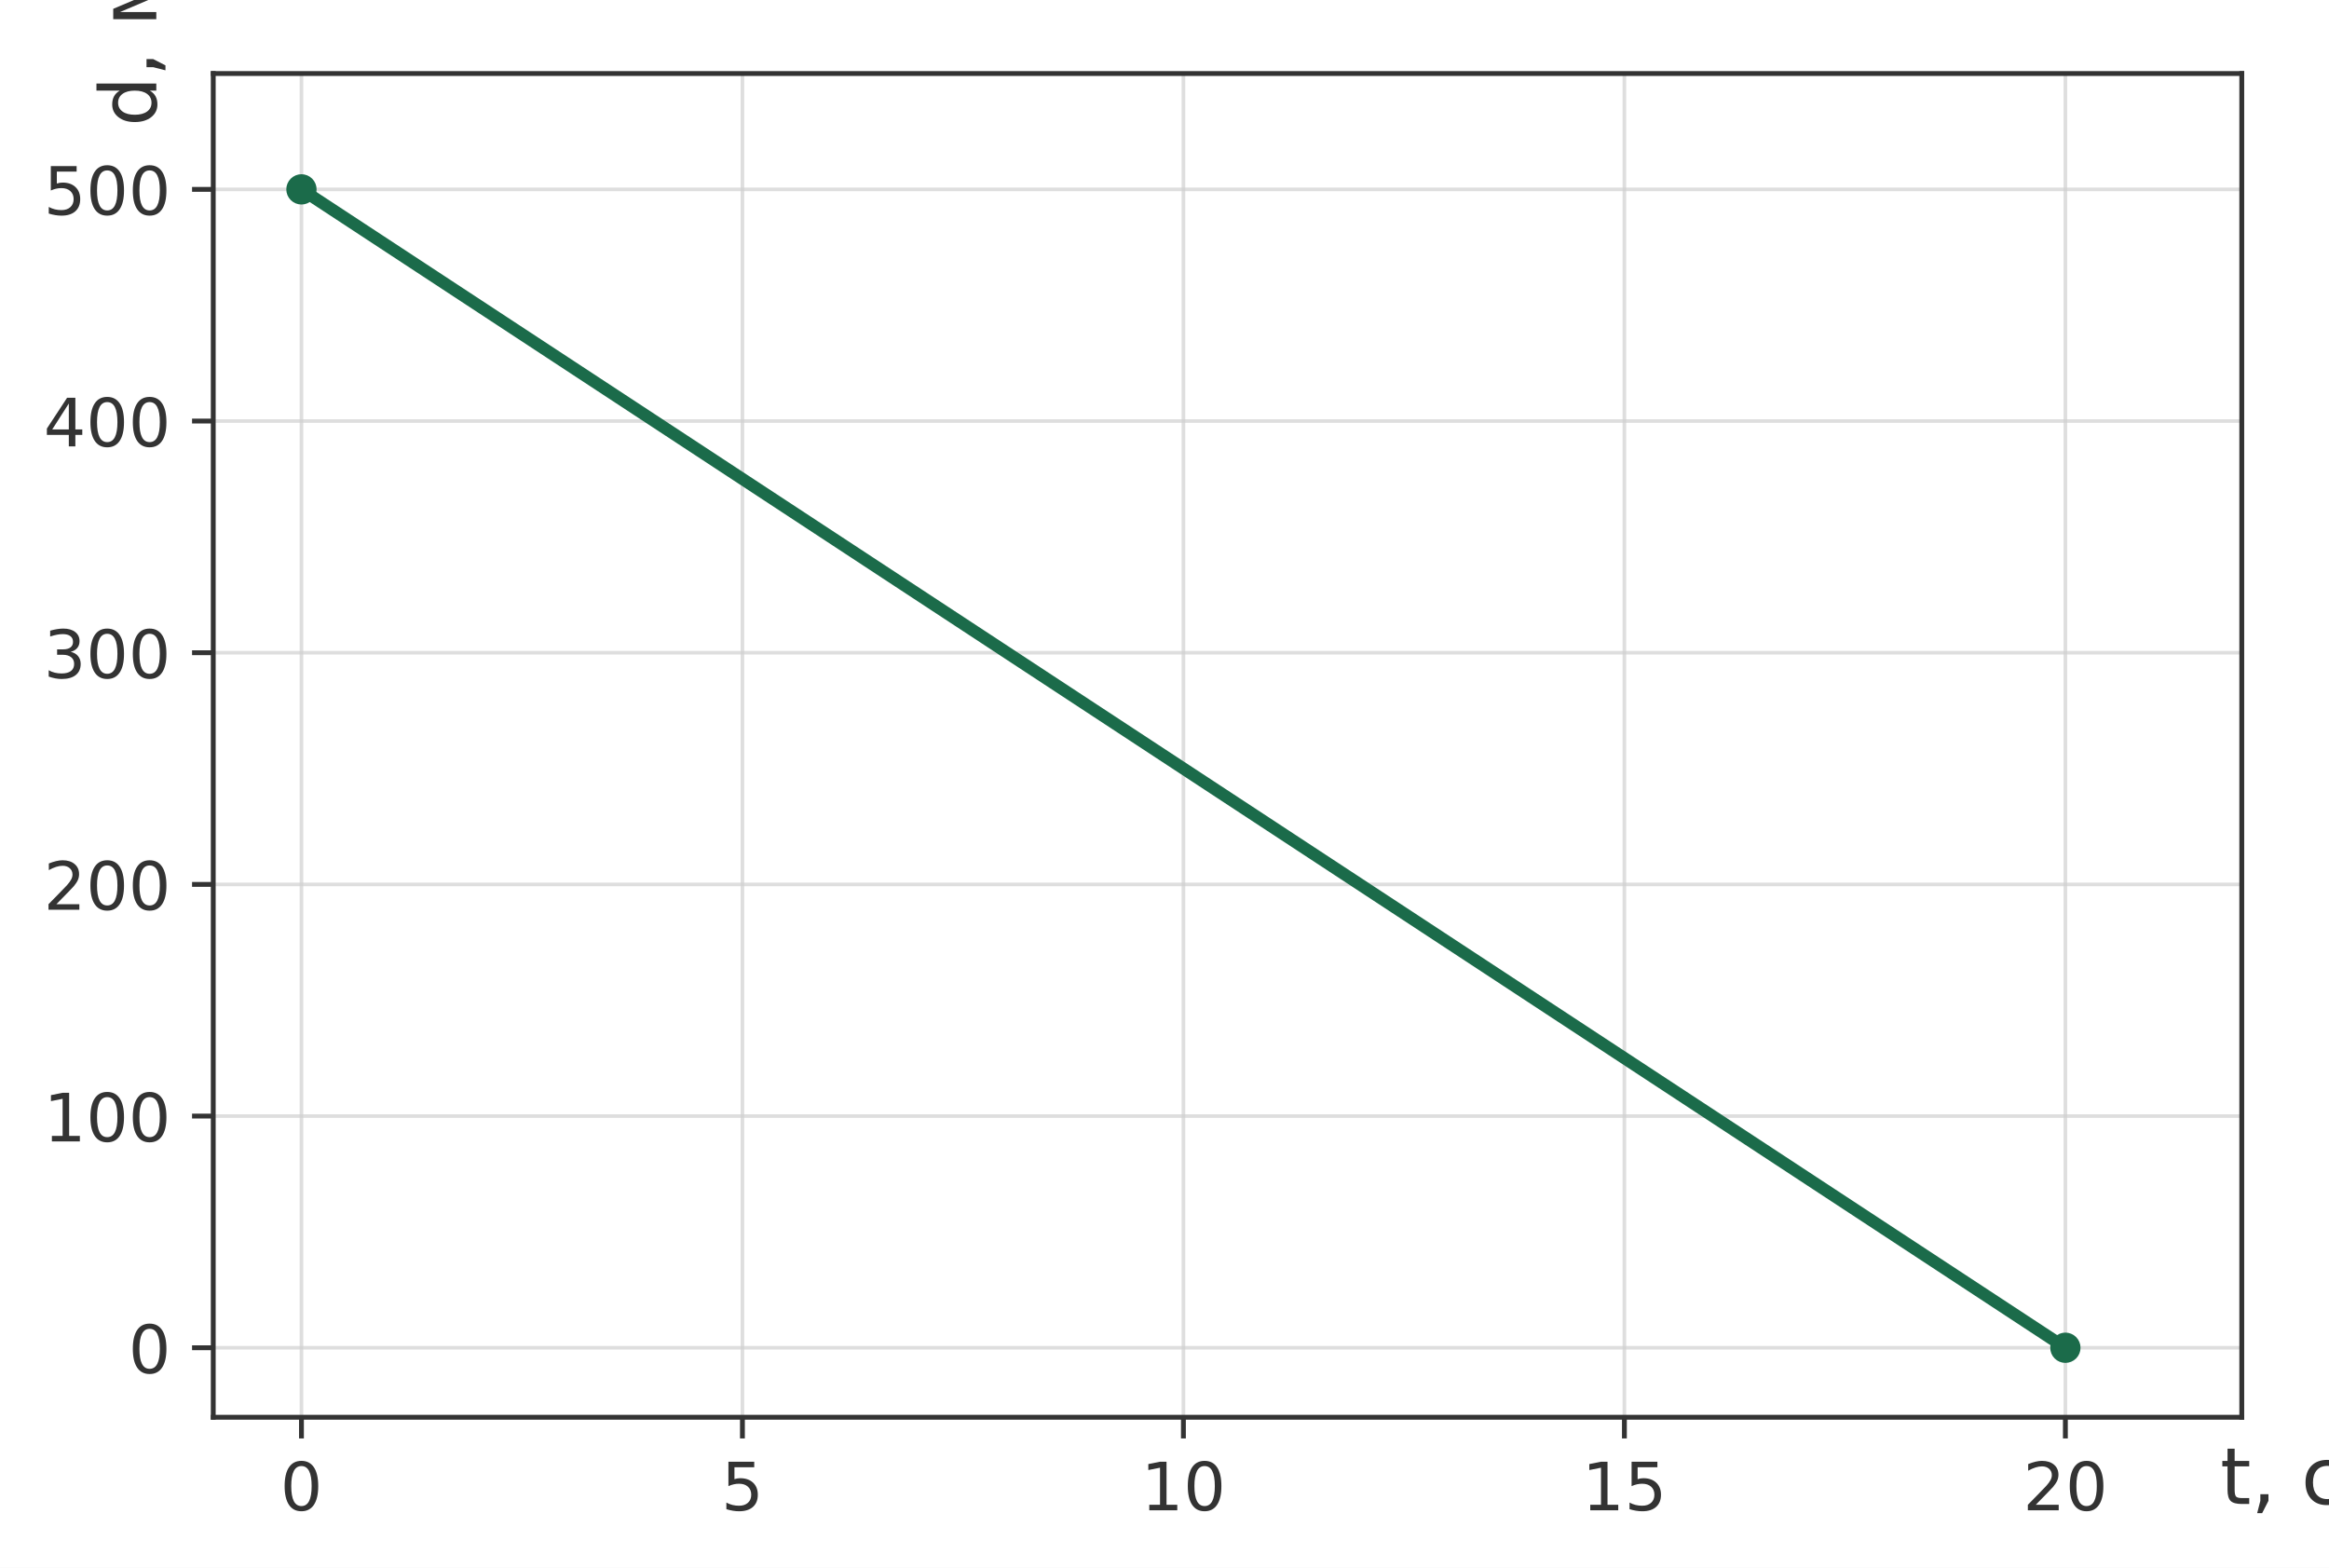
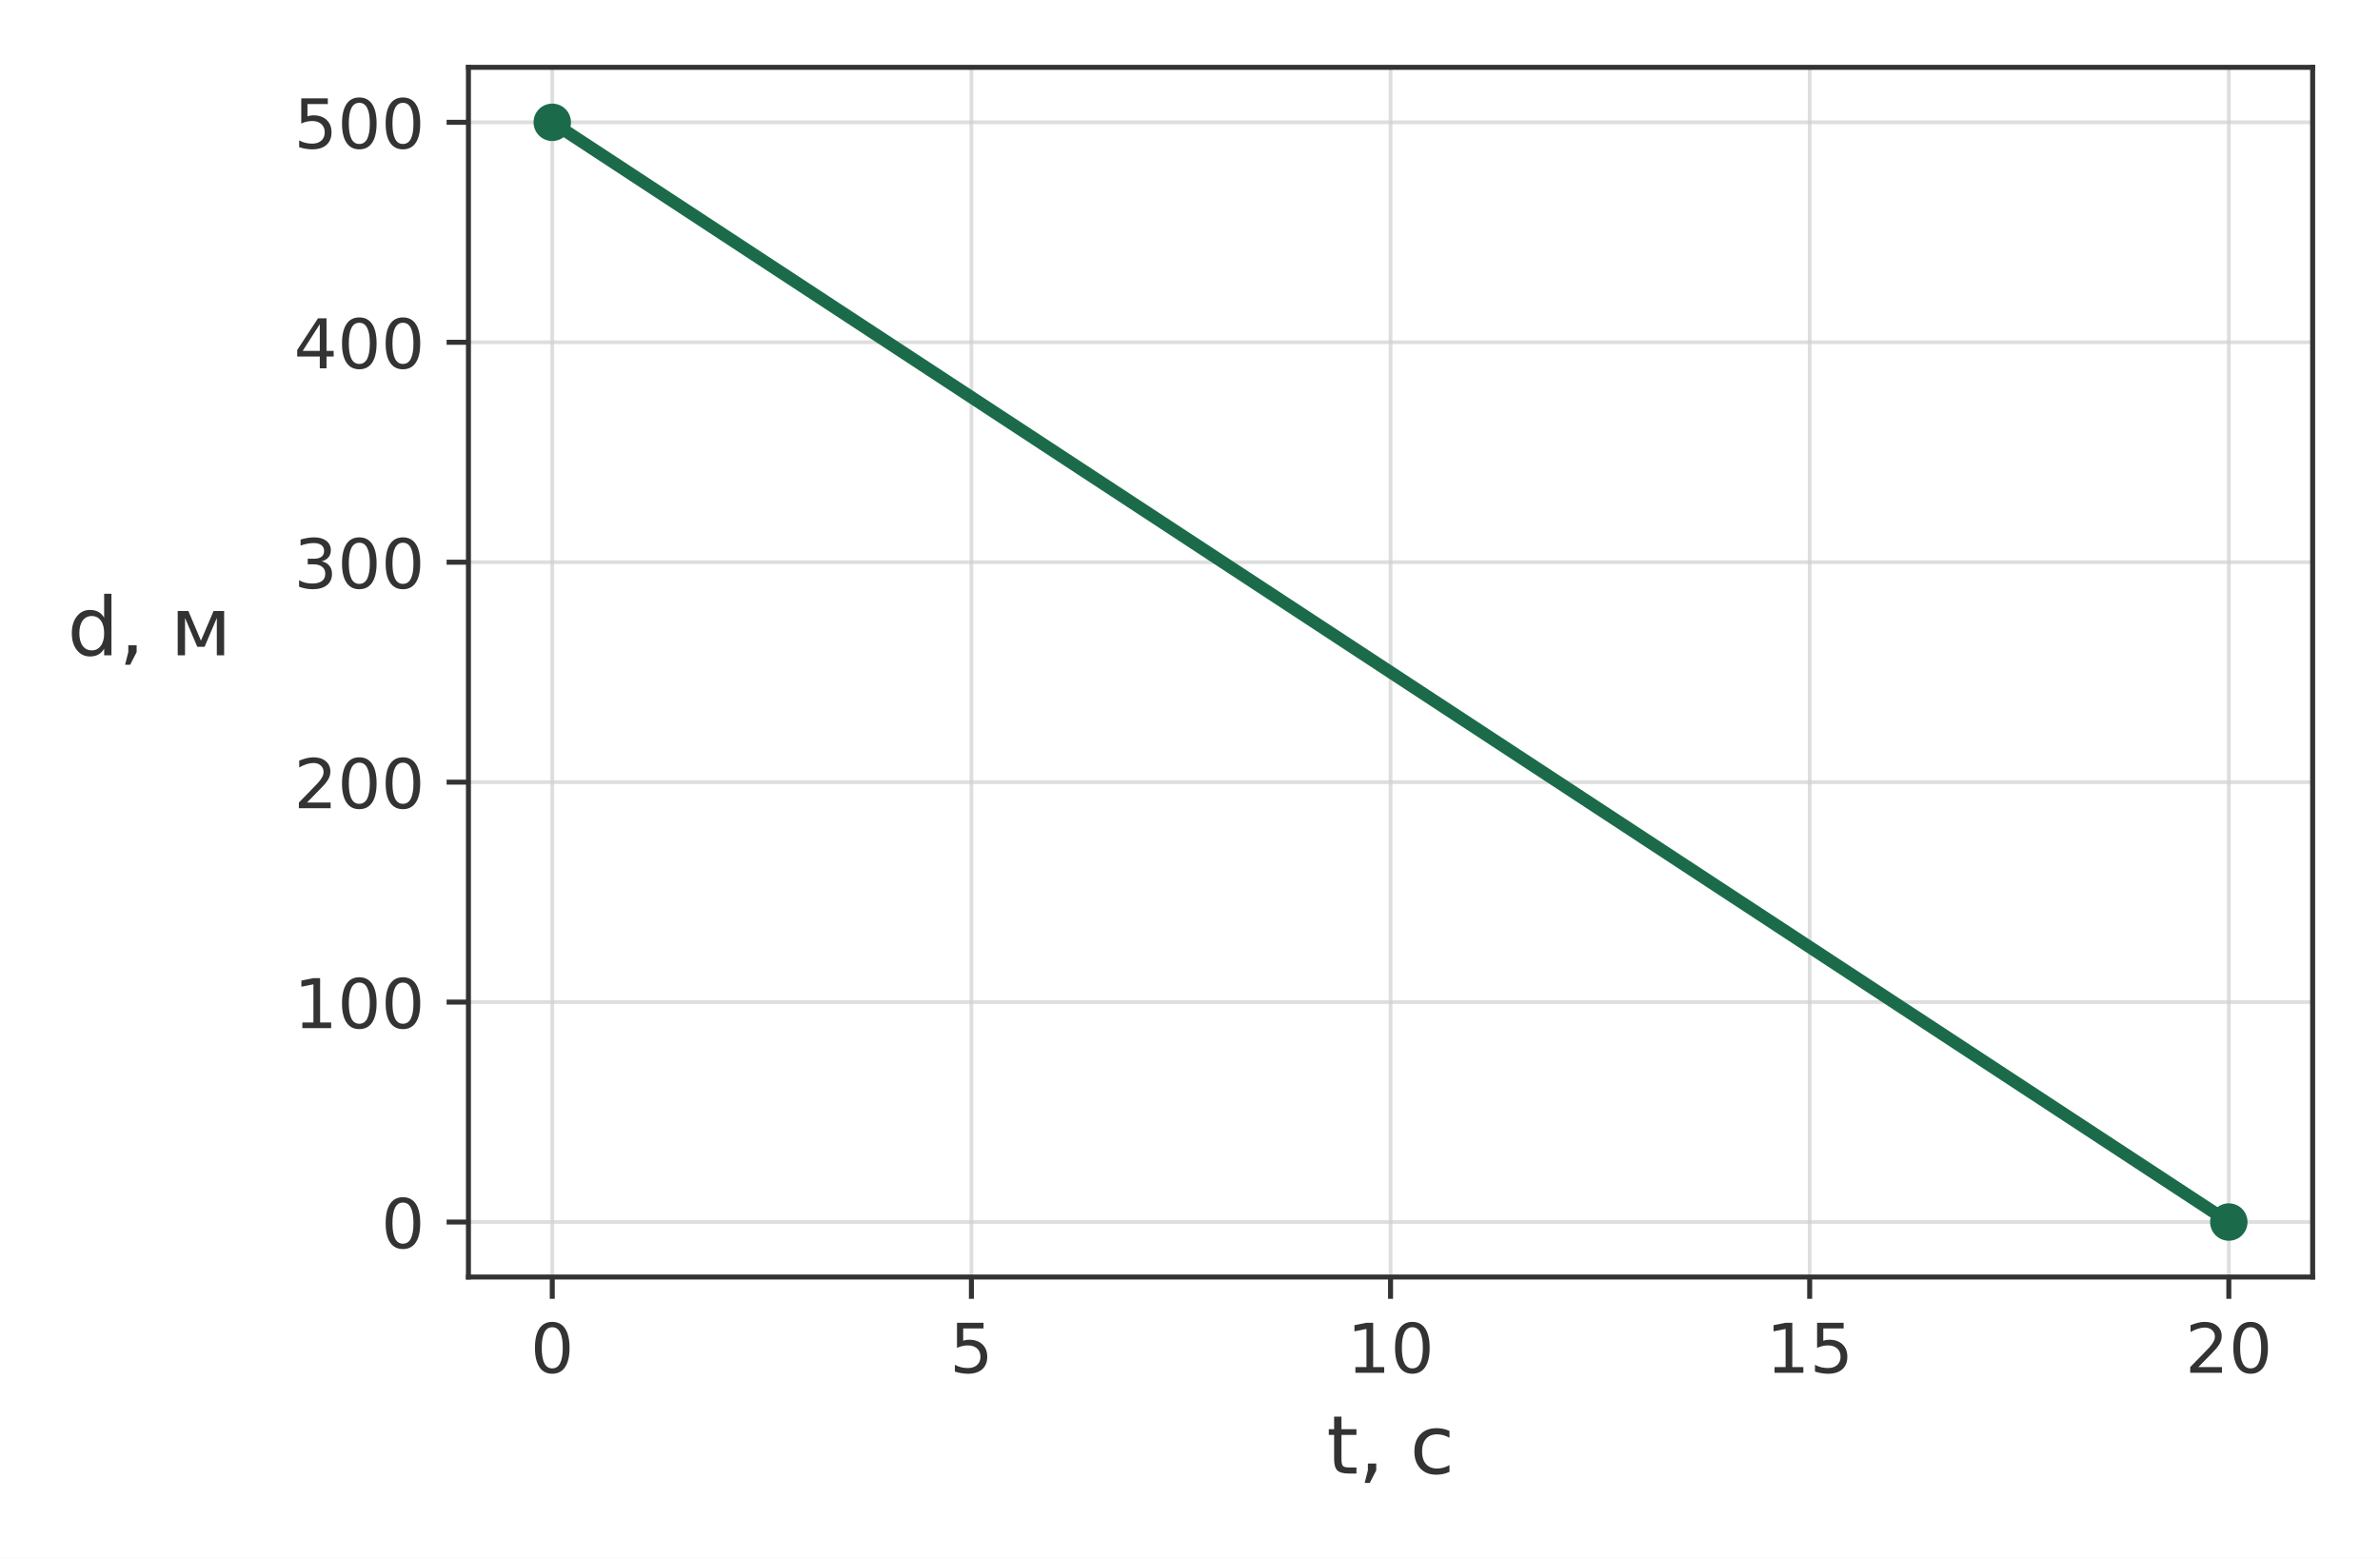
- <svg xmlns="http://www.w3.org/2000/svg" xmlns:xlink="http://www.w3.org/1999/xlink" width="384.392pt" height="258.741pt" viewBox="0 0 384.392 258.741" version="1.1">
+ <svg xmlns="http://www.w3.org/2000/svg" xmlns:xlink="http://www.w3.org/1999/xlink" width="381.659pt" height="249.868pt" viewBox="0 0 381.659 249.868" version="1.1">
  <defs>
    <style type="text/css">*{stroke-linejoin: round; stroke-linecap: butt}</style>
  </defs>
  <g id="figure_1">
    <g id="patch_1">
-       <path d="M 0 258.741  L 384.392 258.741  L 384.392 0  L 0 0  z " style="fill: #ffffff" />
+       <path d="M 0 249.868  L 381.659 249.868  L 381.659 -0  L 0 -0  z " style="fill: #ffffff" />
    </g>
    <g id="axes_1">
      <g id="patch_2">
-         <path d="M 35.196 233.895  L 369.996 233.895  L 369.996 12.135  L 35.196 12.135  z " style="fill: #ffffff" />
+         <path d="M 75.119 204.84  L 370.859 204.84  L 370.859 10.8  L 75.119 10.8  z " style="fill: #ffffff" />
      </g>
      <g id="matplotlib.axis_1">
        <g id="xtick_1">
          <g id="line2d_1">
-             <path d="M 49.753 233.895  L 49.753 12.135  " clip-path="url(#p3c126b8744)" style="fill: none; stroke: #d0d0d0; stroke-opacity: 0.7; stroke-width: 0.6; stroke-linecap: square" />
+             <path d="M 88.562 204.84  L 88.562 10.8  " clip-path="url(#p71ea8942fc)" style="fill: none; stroke: #d0d0d0; stroke-opacity: 0.7; stroke-width: 0.6; stroke-linecap: square" />
          </g>
          <g id="line2d_2">
            <defs>
-               <path id="m6046e5f86d" d="M 0 0  L 0 3.5  " style="stroke: #333333; stroke-width: 0.8" />
-             </defs>
-             <g>
-               <use xlink:href="#m6046e5f86d" x="49.753" y="233.895" style="fill: #333333; stroke: #333333; stroke-width: 0.8" />
+               <path id="ma7b54cf3a3" d="M 0 0  L 0 3.5  " style="stroke: #333333; stroke-width: 0.8" />
+             </defs>
+             <g>
+               <use xlink:href="#ma7b54cf3a3" x="88.562" y="204.84" style="fill: #333333; stroke: #333333; stroke-width: 0.8" />
            </g>
          </g>
          <g id="text_1">
-             <g style="fill: #333333" transform="translate(46.2534 249.2535) scale(0.11 -0.11)">
+             <g style="fill: #333333" transform="translate(85.06257 220.1983) scale(0.11 -0.11)">
              <defs>
                <path id="DejaVuSans-30" d="M 2034 4250  Q 1547 4250 1301 3770  Q 1056 3291 1056 2328  Q 1056 1369 1301 889  Q 1547 409 2034 409  Q 2525 409 2770 889  Q 3016 1369 3016 2328  Q 3016 3291 2770 3770  Q 2525 4250 2034 4250  z M 2034 4750  Q 2819 4750 3233 4129  Q 3647 3509 3647 2328  Q 3647 1150 3233 529  Q 2819 -91 2034 -91  Q 1250 -91 836 529  Q 422 1150 422 2328  Q 422 3509 836 4129  Q 1250 4750 2034 4750  z " transform="scale(0.015625)" />
              </defs>
              <use xlink:href="#DejaVuSans-30" />
            </g>
          </g>
        </g>
        <g id="xtick_2">
          <g id="line2d_3">
-             <path d="M 122.535 233.895  L 122.535 12.135  " clip-path="url(#p3c126b8744)" style="fill: none; stroke: #d0d0d0; stroke-opacity: 0.7; stroke-width: 0.6; stroke-linecap: square" />
+             <path d="M 155.776 204.84  L 155.776 10.8  " clip-path="url(#p71ea8942fc)" style="fill: none; stroke: #d0d0d0; stroke-opacity: 0.7; stroke-width: 0.6; stroke-linecap: square" />
          </g>
          <g id="line2d_4">
            <g>
-               <use xlink:href="#m6046e5f86d" x="122.535" y="233.895" style="fill: #333333; stroke: #333333; stroke-width: 0.8" />
+               <use xlink:href="#ma7b54cf3a3" x="155.776" y="204.84" style="fill: #333333; stroke: #333333; stroke-width: 0.8" />
            </g>
          </g>
          <g id="text_2">
-             <g style="fill: #333333" transform="translate(119.036 249.2535) scale(0.11 -0.11)">
+             <g style="fill: #333333" transform="translate(152.2762 220.1983) scale(0.11 -0.11)">
              <defs>
                <path id="DejaVuSans-35" d="M 691 4666  L 3169 4666  L 3169 4134  L 1269 4134  L 1269 2991  Q 1406 3038 1543 3061  Q 1681 3084 1819 3084  Q 2600 3084 3056 2656  Q 3513 2228 3513 1497  Q 3513 744 3044 326  Q 2575 -91 1722 -91  Q 1428 -91 1123 -41  Q 819 9 494 109  L 494 744  Q 775 591 1075 516  Q 1375 441 1709 441  Q 2250 441 2565 725  Q 2881 1009 2881 1497  Q 2881 1984 2565 2268  Q 2250 2553 1709 2553  Q 1456 2553 1204 2497  Q 953 2441 691 2322  L 691 4666  z " transform="scale(0.015625)" />
              </defs>
              <use xlink:href="#DejaVuSans-35" />
            </g>
          </g>
        </g>
        <g id="xtick_3">
          <g id="line2d_5">
-             <path d="M 195.318 233.895  L 195.318 12.135  " clip-path="url(#p3c126b8744)" style="fill: none; stroke: #d0d0d0; stroke-opacity: 0.7; stroke-width: 0.6; stroke-linecap: square" />
+             <path d="M 222.989 204.84  L 222.989 10.8  " clip-path="url(#p71ea8942fc)" style="fill: none; stroke: #d0d0d0; stroke-opacity: 0.7; stroke-width: 0.6; stroke-linecap: square" />
          </g>
          <g id="line2d_6">
            <g>
-               <use xlink:href="#m6046e5f86d" x="195.318" y="233.895" style="fill: #333333; stroke: #333333; stroke-width: 0.8" />
+               <use xlink:href="#ma7b54cf3a3" x="222.989" y="204.84" style="fill: #333333; stroke: #333333; stroke-width: 0.8" />
            </g>
          </g>
          <g id="text_3">
-             <g style="fill: #333333" transform="translate(188.3192 249.2535) scale(0.11 -0.11)">
+             <g style="fill: #333333" transform="translate(215.9905 220.1983) scale(0.11 -0.11)">
              <defs>
                <path id="DejaVuSans-31" d="M 794 531  L 1825 531  L 1825 4091  L 703 3866  L 703 4441  L 1819 4666  L 2450 4666  L 2450 531  L 3481 531  L 3481 0  L 794 0  L 794 531  z " transform="scale(0.015625)" />
              </defs>
              <use xlink:href="#DejaVuSans-31" />
              <use xlink:href="#DejaVuSans-30" transform="translate(63.62305 0)" />
            </g>
          </g>
        </g>
        <g id="xtick_4">
          <g id="line2d_7">
-             <path d="M 268.101 233.895  L 268.101 12.135  " clip-path="url(#p3c126b8744)" style="fill: none; stroke: #d0d0d0; stroke-opacity: 0.7; stroke-width: 0.6; stroke-linecap: square" />
+             <path d="M 290.203 204.84  L 290.203 10.8  " clip-path="url(#p71ea8942fc)" style="fill: none; stroke: #d0d0d0; stroke-opacity: 0.7; stroke-width: 0.6; stroke-linecap: square" />
          </g>
          <g id="line2d_8">
            <g>
-               <use xlink:href="#m6046e5f86d" x="268.101" y="233.895" style="fill: #333333; stroke: #333333; stroke-width: 0.8" />
+               <use xlink:href="#ma7b54cf3a3" x="290.203" y="204.84" style="fill: #333333; stroke: #333333; stroke-width: 0.8" />
            </g>
          </g>
          <g id="text_4">
-             <g style="fill: #333333" transform="translate(261.1018 249.2535) scale(0.11 -0.11)">
+             <g style="fill: #333333" transform="translate(283.2041 220.1983) scale(0.11 -0.11)">
              <use xlink:href="#DejaVuSans-31" />
              <use xlink:href="#DejaVuSans-35" transform="translate(63.62305 0)" />
            </g>
          </g>
        </g>
        <g id="xtick_5">
          <g id="line2d_9">
-             <path d="M 340.883 233.895  L 340.883 12.135  " clip-path="url(#p3c126b8744)" style="fill: none; stroke: #d0d0d0; stroke-opacity: 0.7; stroke-width: 0.6; stroke-linecap: square" />
+             <path d="M 357.416 204.84  L 357.416 10.8  " clip-path="url(#p71ea8942fc)" style="fill: none; stroke: #d0d0d0; stroke-opacity: 0.7; stroke-width: 0.6; stroke-linecap: square" />
          </g>
          <g id="line2d_10">
            <g>
-               <use xlink:href="#m6046e5f86d" x="340.883" y="233.895" style="fill: #333333; stroke: #333333; stroke-width: 0.8" />
+               <use xlink:href="#ma7b54cf3a3" x="357.416" y="204.84" style="fill: #333333; stroke: #333333; stroke-width: 0.8" />
            </g>
          </g>
          <g id="text_5">
-             <g style="fill: #333333" transform="translate(333.8845 249.2535) scale(0.11 -0.11)">
+             <g style="fill: #333333" transform="translate(350.4177 220.1983) scale(0.11 -0.11)">
              <defs>
                <path id="DejaVuSans-32" d="M 1228 531  L 3431 531  L 3431 0  L 469 0  L 469 531  Q 828 903 1448 1529  Q 2069 2156 2228 2338  Q 2531 2678 2651 2914  Q 2772 3150 2772 3378  Q 2772 3750 2511 3984  Q 2250 4219 1831 4219  Q 1534 4219 1204 4116  Q 875 4013 500 3803  L 500 4441  Q 881 4594 1212 4672  Q 1544 4750 1819 4750  Q 2544 4750 2975 4387  Q 3406 4025 3406 3419  Q 3406 3131 3298 2873  Q 3191 2616 2906 2266  Q 2828 2175 2409 1742  Q 1991 1309 1228 531  z " transform="scale(0.015625)" />
              </defs>
              <use xlink:href="#DejaVuSans-32" />
              <use xlink:href="#DejaVuSans-30" transform="translate(63.62305 0)" />
            </g>
          </g>
        </g>
        <g id="text_6">
-           <g style="fill: #333333" transform="translate(366.4385 248.2084) scale(0.13 -0.13)">
+           <g style="fill: #333333" transform="translate(212.7355 236.3639) scale(0.13 -0.13)">
            <defs>
              <path id="DejaVuSans-74" d="M 1172 4494  L 1172 3500  L 2356 3500  L 2356 3053  L 1172 3053  L 1172 1153  Q 1172 725 1289 603  Q 1406 481 1766 481  L 2356 481  L 2356 0  L 1766 0  Q 1100 0 847 248  Q 594 497 594 1153  L 594 3053  L 172 3053  L 172 3500  L 594 3500  L 594 4494  L 1172 4494  z " transform="scale(0.015625)" />
              <path id="DejaVuSans-2c" d="M 750 794  L 1409 794  L 1409 256  L 897 -744  L 494 -744  L 750 256  L 750 794  z " transform="scale(0.015625)" />
              <path id="DejaVuSans-20" transform="scale(0.015625)" />
              <path id="DejaVuSans-441" d="M 3122 3366  L 3122 2828  Q 2878 2963 2633 3030  Q 2388 3097 2138 3097  Q 1578 3097 1268 2742  Q 959 2388 959 1747  Q 959 1106 1268 751  Q 1578 397 2138 397  Q 2388 397 2633 464  Q 2878 531 3122 666  L 3122 134  Q 2881 22 2623 -34  Q 2366 -91 2075 -91  Q 1284 -91 818 406  Q 353 903 353 1747  Q 353 2603 823 3093  Q 1294 3584 2113 3584  Q 2378 3584 2631 3529  Q 2884 3475 3122 3366  z " transform="scale(0.015625)" />
            </defs>
            <use xlink:href="#DejaVuSans-74" />
            <use xlink:href="#DejaVuSans-2c" transform="translate(39.20898 0)" />
            <use xlink:href="#DejaVuSans-20" transform="translate(70.99609 0)" />
            <use xlink:href="#DejaVuSans-441" transform="translate(102.7832 0)" />
          </g>
        </g>
      </g>
      <g id="matplotlib.axis_2">
        <g id="ytick_1">
          <g id="line2d_11">
-             <path d="M 35.196 222.425  L 369.996 222.425  " clip-path="url(#p3c126b8744)" style="fill: none; stroke: #d0d0d0; stroke-opacity: 0.7; stroke-width: 0.6; stroke-linecap: square" />
+             <path d="M 75.119 196.02  L 370.859 196.02  " clip-path="url(#p71ea8942fc)" style="fill: none; stroke: #d0d0d0; stroke-opacity: 0.7; stroke-width: 0.6; stroke-linecap: square" />
          </g>
          <g id="line2d_12">
            <defs>
-               <path id="m67b21677ac" d="M 0 0  L -3.5 0  " style="stroke: #333333; stroke-width: 0.8" />
-             </defs>
-             <g>
-               <use xlink:href="#m67b21677ac" x="35.196" y="222.425" style="fill: #333333; stroke: #333333; stroke-width: 0.8" />
+               <path id="mbc4ec5fa26" d="M 0 0  L -3.5 0  " style="stroke: #333333; stroke-width: 0.8" />
+             </defs>
+             <g>
+               <use xlink:href="#mbc4ec5fa26" x="75.119" y="196.02" style="fill: #333333; stroke: #333333; stroke-width: 0.8" />
            </g>
          </g>
          <g id="text_7">
-             <g style="fill: #333333" transform="translate(21.1975 226.604) scale(0.11 -0.11)">
+             <g style="fill: #333333" transform="translate(61.12047 200.1991) scale(0.11 -0.11)">
              <use xlink:href="#DejaVuSans-30" />
            </g>
          </g>
        </g>
        <g id="ytick_2">
          <g id="line2d_13">
-             <path d="M 35.196 184.19  L 369.996 184.19  " clip-path="url(#p3c126b8744)" style="fill: none; stroke: #d0d0d0; stroke-opacity: 0.7; stroke-width: 0.6; stroke-linecap: square" />
+             <path d="M 75.119 160.74  L 370.859 160.74  " clip-path="url(#p71ea8942fc)" style="fill: none; stroke: #d0d0d0; stroke-opacity: 0.7; stroke-width: 0.6; stroke-linecap: square" />
          </g>
          <g id="line2d_14">
            <g>
-               <use xlink:href="#m67b21677ac" x="35.196" y="184.19" style="fill: #333333; stroke: #333333; stroke-width: 0.8" />
+               <use xlink:href="#mbc4ec5fa26" x="75.119" y="160.74" style="fill: #333333; stroke: #333333; stroke-width: 0.8" />
            </g>
          </g>
          <g id="text_8">
-             <g style="fill: #333333" transform="translate(7.2 188.3695) scale(0.11 -0.11)">
+             <g style="fill: #333333" transform="translate(47.12297 164.9191) scale(0.11 -0.11)">
              <use xlink:href="#DejaVuSans-31" />
              <use xlink:href="#DejaVuSans-30" transform="translate(63.62305 0)" />
              <use xlink:href="#DejaVuSans-30" transform="translate(127.2461 0)" />
            </g>
          </g>
        </g>
        <g id="ytick_3">
          <g id="line2d_15">
-             <path d="M 35.196 145.956  L 369.996 145.956  " clip-path="url(#p3c126b8744)" style="fill: none; stroke: #d0d0d0; stroke-opacity: 0.7; stroke-width: 0.6; stroke-linecap: square" />
+             <path d="M 75.119 125.46  L 370.859 125.46  " clip-path="url(#p71ea8942fc)" style="fill: none; stroke: #d0d0d0; stroke-opacity: 0.7; stroke-width: 0.6; stroke-linecap: square" />
          </g>
          <g id="line2d_16">
            <g>
-               <use xlink:href="#m67b21677ac" x="35.196" y="145.956" style="fill: #333333; stroke: #333333; stroke-width: 0.8" />
+               <use xlink:href="#mbc4ec5fa26" x="75.119" y="125.46" style="fill: #333333; stroke: #333333; stroke-width: 0.8" />
            </g>
          </g>
          <g id="text_9">
-             <g style="fill: #333333" transform="translate(7.2 150.135) scale(0.11 -0.11)">
+             <g style="fill: #333333" transform="translate(47.12297 129.6391) scale(0.11 -0.11)">
              <use xlink:href="#DejaVuSans-32" />
              <use xlink:href="#DejaVuSans-30" transform="translate(63.62305 0)" />
              <use xlink:href="#DejaVuSans-30" transform="translate(127.2461 0)" />
            </g>
          </g>
        </g>
        <g id="ytick_4">
          <g id="line2d_17">
-             <path d="M 35.196 107.721  L 369.996 107.721  " clip-path="url(#p3c126b8744)" style="fill: none; stroke: #d0d0d0; stroke-opacity: 0.7; stroke-width: 0.6; stroke-linecap: square" />
+             <path d="M 75.119 90.18  L 370.859 90.18  " clip-path="url(#p71ea8942fc)" style="fill: none; stroke: #d0d0d0; stroke-opacity: 0.7; stroke-width: 0.6; stroke-linecap: square" />
          </g>
          <g id="line2d_18">
            <g>
-               <use xlink:href="#m67b21677ac" x="35.196" y="107.721" style="fill: #333333; stroke: #333333; stroke-width: 0.8" />
+               <use xlink:href="#mbc4ec5fa26" x="75.119" y="90.18" style="fill: #333333; stroke: #333333; stroke-width: 0.8" />
            </g>
          </g>
          <g id="text_10">
-             <g style="fill: #333333" transform="translate(7.2 111.9005) scale(0.11 -0.11)">
+             <g style="fill: #333333" transform="translate(47.12297 94.35914) scale(0.11 -0.11)">
              <defs>
                <path id="DejaVuSans-33" d="M 2597 2516  Q 3050 2419 3304 2112  Q 3559 1806 3559 1356  Q 3559 666 3084 287  Q 2609 -91 1734 -91  Q 1441 -91 1130 -33  Q 819 25 488 141  L 488 750  Q 750 597 1062 519  Q 1375 441 1716 441  Q 2309 441 2620 675  Q 2931 909 2931 1356  Q 2931 1769 2642 2001  Q 2353 2234 1838 2234  L 1294 2234  L 1294 2753  L 1863 2753  Q 2328 2753 2575 2939  Q 2822 3125 2822 3475  Q 2822 3834 2567 4026  Q 2313 4219 1838 4219  Q 1578 4219 1281 4162  Q 984 4106 628 3988  L 628 4550  Q 988 4650 1302 4700  Q 1616 4750 1894 4750  Q 2613 4750 3031 4423  Q 3450 4097 3450 3541  Q 3450 3153 3228 2886  Q 3006 2619 2597 2516  z " transform="scale(0.015625)" />
              </defs>
              <use xlink:href="#DejaVuSans-33" />
              <use xlink:href="#DejaVuSans-30" transform="translate(63.62305 0)" />
              <use xlink:href="#DejaVuSans-30" transform="translate(127.2461 0)" />
            </g>
          </g>
        </g>
        <g id="ytick_5">
          <g id="line2d_19">
-             <path d="M 35.196 69.487  L 369.996 69.487  " clip-path="url(#p3c126b8744)" style="fill: none; stroke: #d0d0d0; stroke-opacity: 0.7; stroke-width: 0.6; stroke-linecap: square" />
+             <path d="M 75.119 54.9  L 370.859 54.9  " clip-path="url(#p71ea8942fc)" style="fill: none; stroke: #d0d0d0; stroke-opacity: 0.7; stroke-width: 0.6; stroke-linecap: square" />
          </g>
          <g id="line2d_20">
            <g>
-               <use xlink:href="#m67b21677ac" x="35.196" y="69.487" style="fill: #333333; stroke: #333333; stroke-width: 0.8" />
+               <use xlink:href="#mbc4ec5fa26" x="75.119" y="54.9" style="fill: #333333; stroke: #333333; stroke-width: 0.8" />
            </g>
          </g>
          <g id="text_11">
-             <g style="fill: #333333" transform="translate(7.2 73.66607) scale(0.11 -0.11)">
+             <g style="fill: #333333" transform="translate(47.12297 59.07914) scale(0.11 -0.11)">
              <defs>
                <path id="DejaVuSans-34" d="M 2419 4116  L 825 1625  L 2419 1625  L 2419 4116  z M 2253 4666  L 3047 4666  L 3047 1625  L 3713 1625  L 3713 1100  L 3047 1100  L 3047 0  L 2419 0  L 2419 1100  L 313 1100  L 313 1709  L 2253 4666  z " transform="scale(0.015625)" />
              </defs>
              <use xlink:href="#DejaVuSans-34" />
              <use xlink:href="#DejaVuSans-30" transform="translate(63.62305 0)" />
              <use xlink:href="#DejaVuSans-30" transform="translate(127.2461 0)" />
            </g>
          </g>
        </g>
        <g id="ytick_6">
          <g id="line2d_21">
-             <path d="M 35.196 31.252  L 369.996 31.252  " clip-path="url(#p3c126b8744)" style="fill: none; stroke: #d0d0d0; stroke-opacity: 0.7; stroke-width: 0.6; stroke-linecap: square" />
+             <path d="M 75.119 19.62  L 370.859 19.62  " clip-path="url(#p71ea8942fc)" style="fill: none; stroke: #d0d0d0; stroke-opacity: 0.7; stroke-width: 0.6; stroke-linecap: square" />
          </g>
          <g id="line2d_22">
            <g>
-               <use xlink:href="#m67b21677ac" x="35.196" y="31.252" style="fill: #333333; stroke: #333333; stroke-width: 0.8" />
+               <use xlink:href="#mbc4ec5fa26" x="75.119" y="19.62" style="fill: #333333; stroke: #333333; stroke-width: 0.8" />
            </g>
          </g>
          <g id="text_12">
-             <g style="fill: #333333" transform="translate(7.2 35.43158) scale(0.11 -0.11)">
+             <g style="fill: #333333" transform="translate(47.12297 23.79914) scale(0.11 -0.11)">
              <use xlink:href="#DejaVuSans-35" />
              <use xlink:href="#DejaVuSans-30" transform="translate(63.62305 0)" />
              <use xlink:href="#DejaVuSans-30" transform="translate(127.2461 0)" />
            </g>
          </g>
        </g>
        <g id="text_13">
-           <g style="fill: #333333" transform="translate(25.79666 20.86148) rotate(-90) scale(0.13 -0.13)">
+           <g style="fill: #333333" transform="translate(10.8 105.1164) scale(0.13 -0.13)">
            <defs>
              <path id="DejaVuSans-64" d="M 2906 2969  L 2906 4863  L 3481 4863  L 3481 0  L 2906 0  L 2906 525  Q 2725 213 2448 61  Q 2172 -91 1784 -91  Q 1150 -91 751 415  Q 353 922 353 1747  Q 353 2572 751 3078  Q 1150 3584 1784 3584  Q 2172 3584 2448 3432  Q 2725 3281 2906 2969  z M 947 1747  Q 947 1113 1208 752  Q 1469 391 1925 391  Q 2381 391 2643 752  Q 2906 1113 2906 1747  Q 2906 2381 2643 2742  Q 2381 3103 1925 3103  Q 1469 3103 1208 2742  Q 947 2381 947 1747  z " transform="scale(0.015625)" />
              <path id="DejaVuSans-43c" d="M 581 3500  L 1422 3500  L 2416 1156  L 3413 3500  L 4247 3500  L 4247 0  L 3669 0  L 3669 2950  L 2703 672  L 2128 672  L 1159 2950  L 1159 0  L 581 0  L 581 3500  z " transform="scale(0.015625)" />
            </defs>
            <use xlink:href="#DejaVuSans-64" />
            <use xlink:href="#DejaVuSans-2c" transform="translate(63.47656 0)" />
            <use xlink:href="#DejaVuSans-20" transform="translate(95.26367 0)" />
            <use xlink:href="#DejaVuSans-43c" transform="translate(127.0508 0)" />
          </g>
        </g>
      </g>
+       <g id="patch_3">
+         <path d="M 75.119 204.84  L 75.119 10.8  " style="fill: none; stroke: #333333; stroke-width: 0.8; stroke-linejoin: miter; stroke-linecap: square" />
+       </g>
+       <g id="patch_4">
+         <path d="M 370.859 204.84  L 370.859 10.8  " style="fill: none; stroke: #333333; stroke-width: 0.8; stroke-linejoin: miter; stroke-linecap: square" />
+       </g>
+       <g id="patch_5">
+         <path d="M 75.119 204.84  L 370.859 204.84  " style="fill: none; stroke: #333333; stroke-width: 0.8; stroke-linejoin: miter; stroke-linecap: square" />
+       </g>
+       <g id="patch_6">
+         <path d="M 75.119 10.8  L 370.859 10.8  " style="fill: none; stroke: #333333; stroke-width: 0.8; stroke-linejoin: miter; stroke-linecap: square" />
+       </g>
      <g id="line2d_23">
-         <path d="M 49.753 31.252  L 340.883 222.425  " clip-path="url(#p3c126b8744)" style="fill: none; stroke: #1b6b4a; stroke-width: 2; stroke-linecap: square" />
-       </g>
-       <g id="patch_3">
-         <path d="M 35.196 233.895  L 35.196 12.135  " style="fill: none; stroke: #333333; stroke-width: 0.8; stroke-linejoin: miter; stroke-linecap: square" />
-       </g>
-       <g id="patch_4">
-         <path d="M 369.996 233.895  L 369.996 12.135  " style="fill: none; stroke: #333333; stroke-width: 0.8; stroke-linejoin: miter; stroke-linecap: square" />
-       </g>
-       <g id="patch_5">
-         <path d="M 35.196 233.895  L 369.996 233.895  " style="fill: none; stroke: #333333; stroke-width: 0.8; stroke-linejoin: miter; stroke-linecap: square" />
-       </g>
-       <g id="patch_6">
-         <path d="M 35.196 12.135  L 369.996 12.135  " style="fill: none; stroke: #333333; stroke-width: 0.8; stroke-linejoin: miter; stroke-linecap: square" />
+         <path d="M 88.562 19.62  L 357.416 196.02  " clip-path="url(#p71ea8942fc)" style="fill: none; stroke: #1b6b4a; stroke-width: 2; stroke-linecap: square" />
      </g>
      <g id="line2d_24">
+         <path d="M 88.562 19.62  L 357.416 196.02  " clip-path="url(#p71ea8942fc)" style="fill: none" />
        <defs>
-           <path id="m44970f8fb0" d="M 0 2  C 0.53 2 1.039 1.789 1.414 1.414  C 1.789 1.039 2 0.53 2 0  C 2 -0.53 1.789 -1.039 1.414 -1.414  C 1.039 -1.789 0.53 -2 0 -2  C -0.53 -2 -1.039 -1.789 -1.414 -1.414  C -1.789 -1.039 -2 -0.53 -2 0  C -2 0.53 -1.789 1.039 -1.414 1.414  C -1.039 1.789 -0.53 2 0 2  z " style="stroke: #1b6b4a" />
+           <path id="m51902aeb24" d="M 0 2.5  C 0.663 2.5 1.299 2.237 1.768 1.768  C 2.237 1.299 2.5 0.663 2.5 0  C 2.5 -0.663 2.237 -1.299 1.768 -1.768  C 1.299 -2.237 0.663 -2.5 0 -2.5  C -0.663 -2.5 -1.299 -2.237 -1.768 -1.768  C -2.237 -1.299 -2.5 -0.663 -2.5 0  C -2.5 0.663 -2.237 1.299 -1.768 1.768  C -1.299 2.237 -0.663 2.5 0 2.5  z " style="stroke: #1b6b4a" />
        </defs>
-         <g clip-path="url(#p3c126b8744)">
-           <use xlink:href="#m44970f8fb0" x="49.753" y="31.252" style="fill: #1b6b4a; stroke: #1b6b4a" />
-         </g>
-       </g>
-       <g id="line2d_25">
-         <g clip-path="url(#p3c126b8744)">
-           <use xlink:href="#m44970f8fb0" x="340.883" y="222.425" style="fill: #1b6b4a; stroke: #1b6b4a" />
+         <g clip-path="url(#p71ea8942fc)">
+           <use xlink:href="#m51902aeb24" x="88.562" y="19.62" style="fill: #1b6b4a; stroke: #1b6b4a" />
+           <use xlink:href="#m51902aeb24" x="357.416" y="196.02" style="fill: #1b6b4a; stroke: #1b6b4a" />
        </g>
      </g>
    </g>
  </g>
  <defs>
-     <clipPath id="p3c126b8744">
-       <rect x="35.196" y="12.135" width="334.8" height="221.76" />
+     <clipPath id="p71ea8942fc">
+       <rect x="75.119" y="10.8" width="295.74" height="194.04" />
    </clipPath>
  </defs>
</svg>
